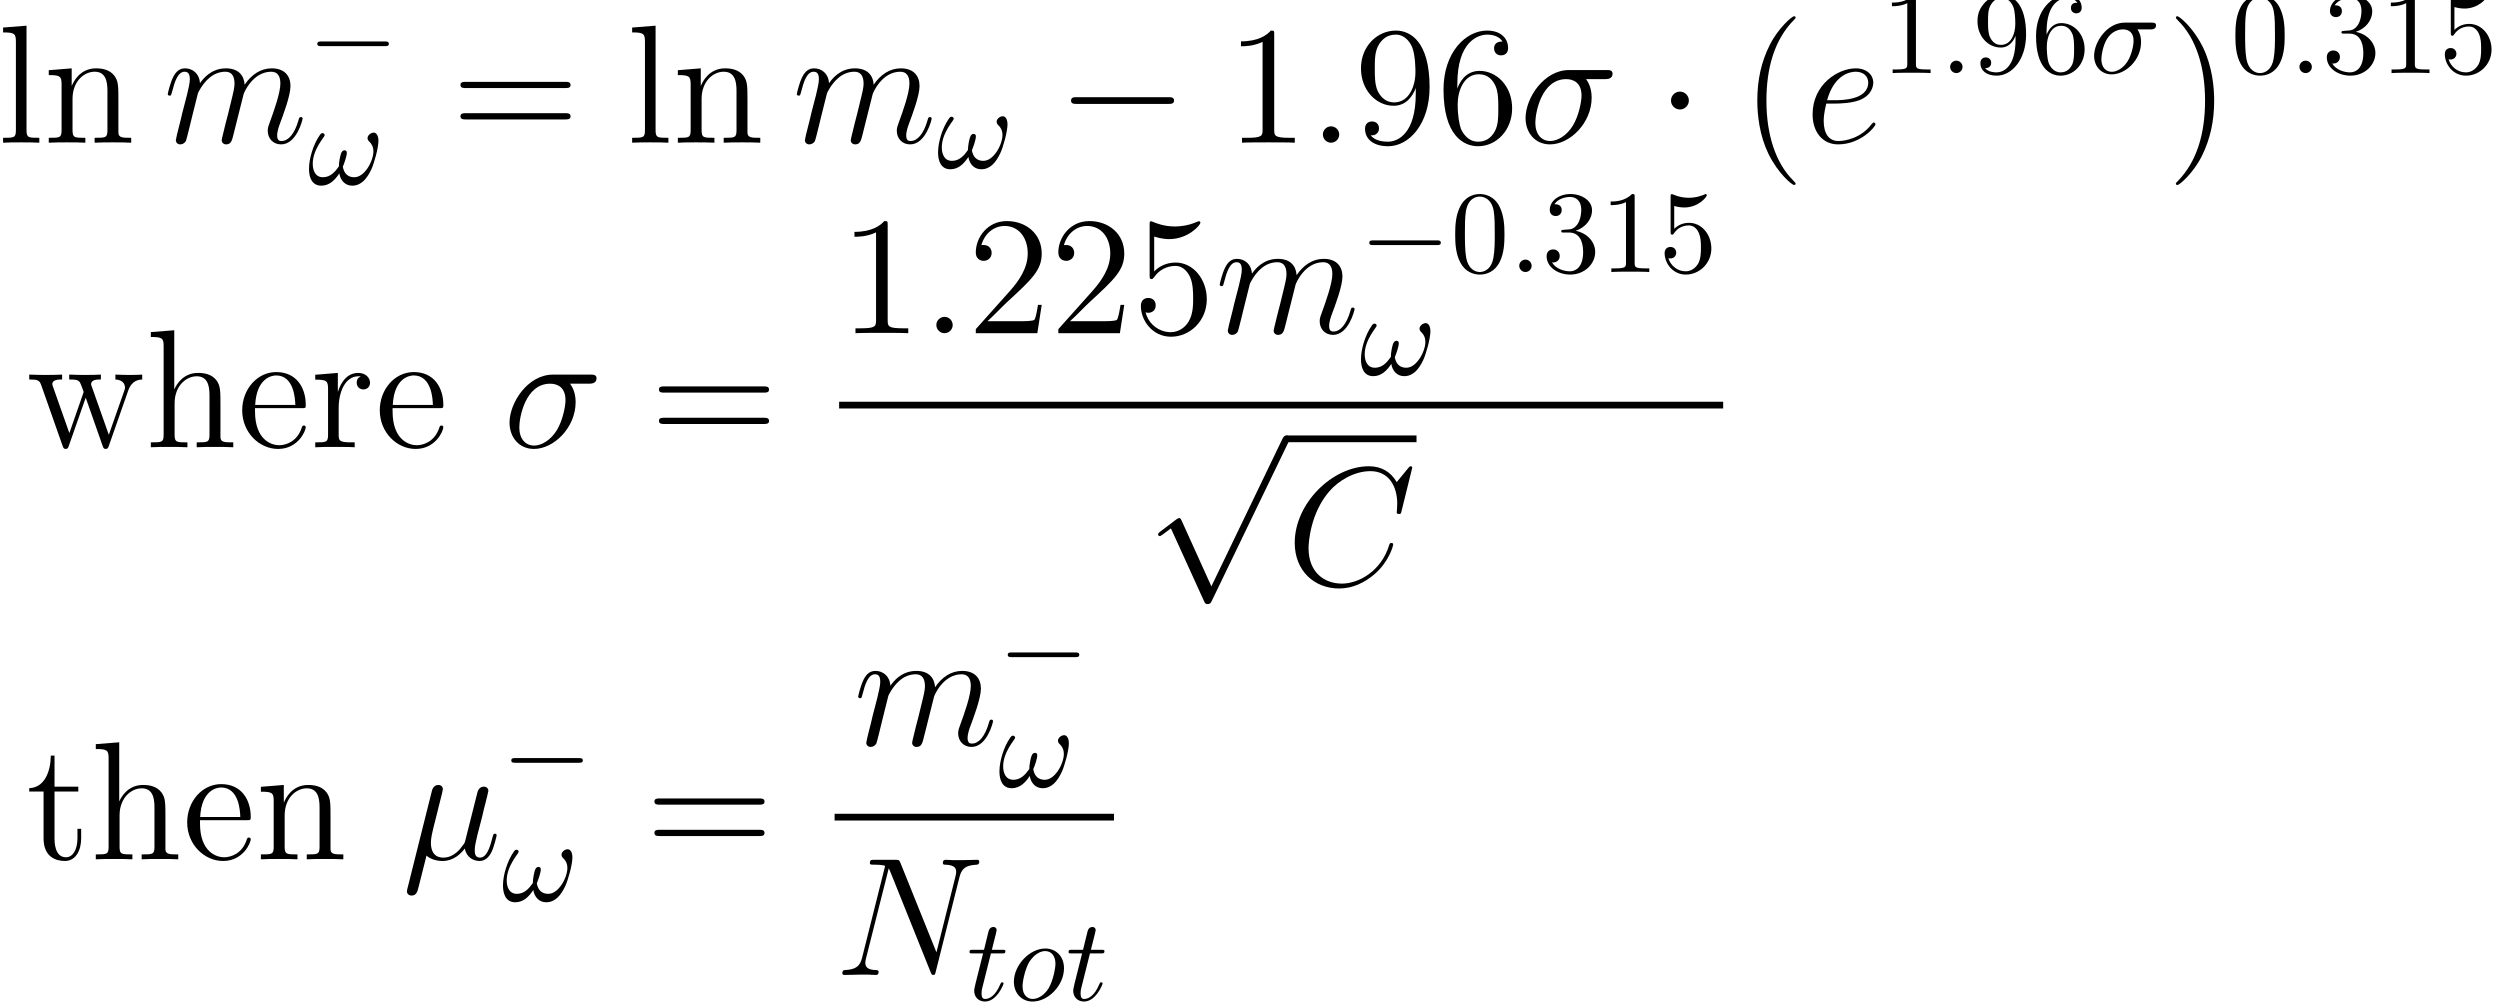
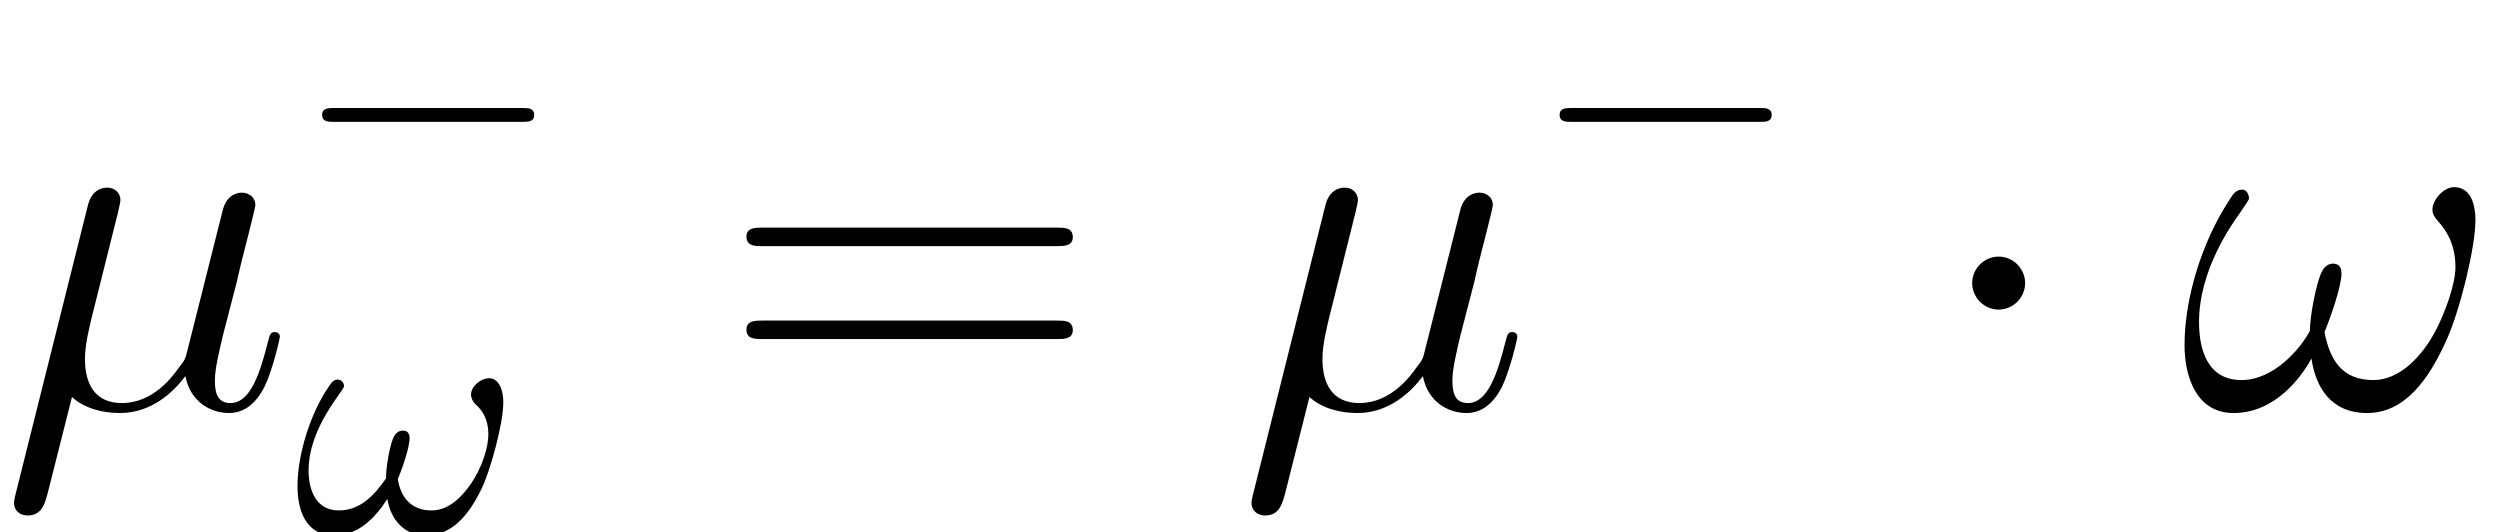
- <svg xmlns="http://www.w3.org/2000/svg" xmlns:xlink="http://www.w3.org/1999/xlink" height="96.403pt" version="1.1" viewBox="0 0 240.377 96.403" width="240.377pt">
+ <svg xmlns="http://www.w3.org/2000/svg" xmlns:xlink="http://www.w3.org/1999/xlink" height="17.244pt" version="1.1" viewBox="-0.239 -0.229 81.091 17.244" width="81.091pt">
  <defs>
-     <path d="M4.68 3.499C4.68 3.456 4.68 3.427 4.435 3.182C2.995 1.728 2.189 -0.648 2.189 -3.586C2.189 -6.379 2.866 -8.784 4.536 -10.483C4.68 -10.613 4.68 -10.642 4.68 -10.685C4.68 -10.771 4.608 -10.8 4.55 -10.8C4.363 -10.8 3.182 -9.763 2.477 -8.352C1.742 -6.898 1.411 -5.357 1.411 -3.586C1.411 -2.304 1.613 -0.59 2.362 0.95C3.211 2.678 4.392 3.614 4.55 3.614C4.608 3.614 4.68 3.586 4.68 3.499Z" id="g0-40" />
-     <path d="M4.061 -3.586C4.061 -4.68 3.917 -6.466 3.11 -8.136C2.261 -9.864 1.08 -10.8 0.922 -10.8C0.864 -10.8 0.792 -10.771 0.792 -10.685C0.792 -10.642 0.792 -10.613 1.037 -10.368C2.477 -8.914 3.283 -6.538 3.283 -3.6C3.283 -0.806 2.606 1.598 0.936 3.298C0.792 3.427 0.792 3.456 0.792 3.499C0.792 3.586 0.864 3.614 0.922 3.614C1.109 3.614 2.29 2.578 2.995 1.166C3.73 -0.302 4.061 -1.858 4.061 -3.586Z" id="g0-41" />
-     <path d="M4.147 -9.23C4.147 -9.562 4.147 -9.576 3.859 -9.576C3.514 -9.187 2.794 -8.654 1.31 -8.654V-8.237C1.642 -8.237 2.362 -8.237 3.154 -8.611V-1.109C3.154 -0.59 3.11 -0.418 1.843 -0.418H1.397V0C1.786 -0.029 3.182 -0.029 3.658 -0.029S5.515 -0.029 5.904 0V-0.418H5.458C4.19 -0.418 4.147 -0.59 4.147 -1.109V-9.23Z" id="g0-49" />
-     <path d="M6.336 -2.419H6.019C5.976 -2.174 5.861 -1.382 5.717 -1.152C5.616 -1.022 4.795 -1.022 4.363 -1.022H1.699C2.088 -1.354 2.966 -2.275 3.341 -2.621C5.53 -4.637 6.336 -5.386 6.336 -6.811C6.336 -8.467 5.026 -9.576 3.355 -9.576S0.706 -8.15 0.706 -6.912C0.706 -6.178 1.339 -6.178 1.382 -6.178C1.685 -6.178 2.059 -6.394 2.059 -6.854C2.059 -7.258 1.786 -7.531 1.382 -7.531C1.253 -7.531 1.224 -7.531 1.181 -7.517C1.454 -8.496 2.232 -9.158 3.168 -9.158C4.392 -9.158 5.141 -8.136 5.141 -6.811C5.141 -5.587 4.435 -4.522 3.614 -3.6L0.706 -0.346V0H5.962L6.336 -2.419Z" id="g0-50" />
-     <path d="M1.843 -8.251C2.462 -8.05 2.966 -8.035 3.125 -8.035C4.752 -8.035 5.789 -9.23 5.789 -9.432C5.789 -9.49 5.76 -9.562 5.674 -9.562C5.645 -9.562 5.616 -9.562 5.486 -9.504C4.68 -9.158 3.989 -9.115 3.614 -9.115C2.664 -9.115 1.987 -9.403 1.714 -9.518C1.613 -9.562 1.584 -9.562 1.57 -9.562C1.454 -9.562 1.454 -9.475 1.454 -9.245V-4.968C1.454 -4.709 1.454 -4.622 1.627 -4.622C1.699 -4.622 1.714 -4.637 1.858 -4.81C2.261 -5.4 2.938 -5.746 3.658 -5.746C4.421 -5.746 4.795 -5.04 4.91 -4.795C5.155 -4.234 5.17 -3.528 5.17 -2.981S5.17 -1.613 4.766 -0.965C4.45 -0.446 3.888 -0.086 3.254 -0.086C2.304 -0.086 1.368 -0.734 1.109 -1.786C1.181 -1.757 1.267 -1.742 1.339 -1.742C1.584 -1.742 1.973 -1.886 1.973 -2.376C1.973 -2.779 1.699 -3.01 1.339 -3.01C1.08 -3.01 0.706 -2.88 0.706 -2.318C0.706 -1.094 1.685 0.302 3.283 0.302C4.91 0.302 6.336 -1.066 6.336 -2.894C6.336 -4.608 5.184 -6.034 3.672 -6.034C2.851 -6.034 2.218 -5.674 1.843 -5.27V-8.251Z" id="g0-53" />
-     <path d="M1.771 -5.011C1.771 -8.654 3.542 -9.23 4.32 -9.23C4.838 -9.23 5.357 -9.072 5.63 -8.64C5.458 -8.64 4.91 -8.64 4.91 -8.05C4.91 -7.733 5.126 -7.459 5.501 -7.459C5.861 -7.459 6.106 -7.675 6.106 -8.093C6.106 -8.842 5.558 -9.576 4.306 -9.576C2.491 -9.576 0.59 -7.718 0.59 -4.55C0.59 -0.59 2.318 0.302 3.542 0.302C5.112 0.302 6.451 -1.066 6.451 -2.938C6.451 -4.853 5.112 -6.134 3.672 -6.134C2.39 -6.134 1.915 -5.026 1.771 -4.622V-5.011ZM3.542 -0.086C2.635 -0.086 2.203 -0.893 2.074 -1.195C1.944 -1.57 1.8 -2.275 1.8 -3.283C1.8 -4.421 2.318 -5.846 3.614 -5.846C4.406 -5.846 4.824 -5.314 5.04 -4.824C5.27 -4.291 5.27 -3.571 5.27 -2.952C5.27 -2.218 5.27 -1.57 4.997 -1.022C4.637 -0.331 4.118 -0.086 3.542 -0.086Z" id="g0-54" />
-     <path d="M5.27 -4.19C5.27 -0.792 3.758 -0.086 2.894 -0.086C2.549 -0.086 1.786 -0.13 1.426 -0.634H1.512C1.613 -0.605 2.131 -0.691 2.131 -1.224C2.131 -1.541 1.915 -1.814 1.541 -1.814S0.936 -1.57 0.936 -1.195C0.936 -0.302 1.656 0.302 2.909 0.302C4.709 0.302 6.451 -1.613 6.451 -4.738C6.451 -8.611 4.838 -9.576 3.571 -9.576C1.987 -9.576 0.59 -8.251 0.59 -6.35S1.93 -3.154 3.37 -3.154C4.435 -3.154 4.982 -3.931 5.27 -4.666V-4.19ZM3.427 -3.442C2.52 -3.442 2.131 -4.176 2.002 -4.45C1.771 -4.997 1.771 -5.688 1.771 -6.336C1.771 -7.142 1.771 -7.834 2.146 -8.424C2.405 -8.813 2.794 -9.23 3.571 -9.23C4.392 -9.23 4.81 -8.51 4.954 -8.179C5.242 -7.474 5.242 -6.25 5.242 -6.034C5.242 -4.824 4.694 -3.442 3.427 -3.442Z" id="g0-57" />
-     <path d="M9.72 -4.666C9.922 -4.666 10.181 -4.666 10.181 -4.925C10.181 -5.198 9.936 -5.198 9.72 -5.198H1.238C1.037 -5.198 0.778 -5.198 0.778 -4.939C0.778 -4.666 1.022 -4.666 1.238 -4.666H9.72ZM9.72 -1.987C9.922 -1.987 10.181 -1.987 10.181 -2.246C10.181 -2.52 9.936 -2.52 9.72 -2.52H1.238C1.037 -2.52 0.778 -2.52 0.778 -2.261C0.778 -1.987 1.022 -1.987 1.238 -1.987H9.72Z" id="g0-61" />
-     <path d="M5.515 -3.341C5.832 -3.341 5.861 -3.341 5.861 -3.614C5.861 -5.069 5.083 -6.422 3.341 -6.422C1.699 -6.422 0.432 -4.939 0.432 -3.154C0.432 -1.253 1.901 0.144 3.499 0.144C5.213 0.144 5.861 -1.411 5.861 -1.714C5.861 -1.8 5.789 -1.858 5.702 -1.858C5.587 -1.858 5.558 -1.786 5.53 -1.714C5.155 -0.504 4.19 -0.173 3.586 -0.173S1.526 -0.576 1.526 -3.067V-3.341H5.515ZM1.541 -3.614C1.656 -5.875 2.923 -6.134 3.326 -6.134C4.867 -6.134 4.954 -4.104 4.968 -3.614H1.541Z" id="g0-101" />
-     <path d="M6.408 -3.499C6.408 -4.838 6.408 -5.242 6.077 -5.702C5.659 -6.264 4.982 -6.35 4.493 -6.35C3.254 -6.35 2.678 -5.414 2.477 -4.968H2.462V-9.994L0.461 -9.835V-9.418C1.44 -9.418 1.555 -9.317 1.555 -8.611V-1.066C1.555 -0.418 1.397 -0.418 0.461 -0.418V0C0.835 -0.029 1.613 -0.029 2.016 -0.029C2.434 -0.029 3.211 -0.029 3.586 0V-0.418C2.664 -0.418 2.491 -0.418 2.491 -1.066V-3.744C2.491 -5.256 3.485 -6.062 4.378 -6.062S5.472 -5.328 5.472 -4.45V-1.066C5.472 -0.418 5.314 -0.418 4.378 -0.418V0C4.752 -0.029 5.53 -0.029 5.933 -0.029C6.35 -0.029 7.128 -0.029 7.502 0V-0.418C6.782 -0.418 6.422 -0.418 6.408 -0.85V-3.499Z" id="g0-104" />
-     <path d="M2.477 -9.994L0.475 -9.835V-9.418C1.454 -9.418 1.57 -9.317 1.57 -8.611V-1.066C1.57 -0.418 1.411 -0.418 0.475 -0.418V0C0.878 -0.029 1.584 -0.029 2.016 -0.029S3.168 -0.029 3.571 0V-0.418C2.65 -0.418 2.477 -0.418 2.477 -1.066V-9.994Z" id="g0-108" />
-     <path d="M6.408 -3.499C6.408 -4.838 6.408 -5.242 6.077 -5.702C5.659 -6.264 4.982 -6.35 4.493 -6.35C3.096 -6.35 2.549 -5.155 2.434 -4.867H2.419V-6.35L0.461 -6.192V-5.774C1.44 -5.774 1.555 -5.674 1.555 -4.968V-1.066C1.555 -0.418 1.397 -0.418 0.461 -0.418V0C0.835 -0.029 1.613 -0.029 2.016 -0.029C2.434 -0.029 3.211 -0.029 3.586 0V-0.418C2.664 -0.418 2.491 -0.418 2.491 -1.066V-3.744C2.491 -5.256 3.485 -6.062 4.378 -6.062S5.472 -5.328 5.472 -4.45V-1.066C5.472 -0.418 5.314 -0.418 4.378 -0.418V0C4.752 -0.029 5.53 -0.029 5.933 -0.029C6.35 -0.029 7.128 -0.029 7.502 0V-0.418C6.782 -0.418 6.422 -0.418 6.408 -0.85V-3.499Z" id="g0-110" />
-     <path d="M2.405 -3.355C2.405 -4.752 2.981 -6.062 4.09 -6.062C4.205 -6.062 4.234 -6.062 4.291 -6.048C4.176 -5.99 3.946 -5.904 3.946 -5.515C3.946 -5.098 4.277 -4.939 4.507 -4.939C4.795 -4.939 5.083 -5.126 5.083 -5.515C5.083 -5.947 4.694 -6.35 4.075 -6.35C2.851 -6.35 2.434 -5.026 2.347 -4.752H2.333V-6.35L0.403 -6.192V-5.774C1.382 -5.774 1.498 -5.674 1.498 -4.968V-1.066C1.498 -0.418 1.339 -0.418 0.403 -0.418V0C0.806 -0.029 1.598 -0.029 2.03 -0.029C2.419 -0.029 3.442 -0.029 3.773 0V-0.418H3.485C2.434 -0.418 2.405 -0.576 2.405 -1.094V-3.355Z" id="g0-114" />
-     <path d="M2.419 -5.789H4.45V-6.206H2.419V-8.856H2.102C2.088 -7.502 1.57 -6.12 0.259 -6.077V-5.789H1.483V-1.786C1.483 -0.187 2.549 0.144 3.312 0.144C4.219 0.144 4.694 -0.749 4.694 -1.786V-2.606H4.378V-1.814C4.378 -0.778 3.96 -0.173 3.398 -0.173C2.419 -0.173 2.419 -1.512 2.419 -1.757V-5.789Z" id="g0-116" />
-     <path d="M8.712 -4.838C9.029 -5.746 9.662 -5.774 9.907 -5.789V-6.206C9.547 -6.178 9.288 -6.178 8.842 -6.178C8.424 -6.178 8.395 -6.178 7.618 -6.206V-5.789C8.266 -5.76 8.438 -5.371 8.438 -5.098C8.438 -5.083 8.438 -4.982 8.381 -4.838L7.056 -1.066L5.616 -5.141C5.544 -5.314 5.544 -5.342 5.544 -5.386C5.544 -5.789 6.077 -5.789 6.379 -5.789V-6.206C5.976 -6.178 5.386 -6.178 4.968 -6.178C4.507 -6.178 4.478 -6.178 3.672 -6.206V-5.789C4.219 -5.789 4.406 -5.76 4.565 -5.573C4.637 -5.486 4.81 -5.011 4.91 -4.723L3.686 -1.21L2.304 -5.126C2.232 -5.314 2.232 -5.342 2.232 -5.4C2.232 -5.789 2.794 -5.789 3.067 -5.789V-6.206C2.707 -6.178 1.987 -6.178 1.598 -6.178C1.195 -6.178 1.166 -6.178 0.259 -6.206V-5.789C0.994 -5.789 1.138 -5.731 1.296 -5.27L3.11 -0.115C3.168 0.043 3.211 0.144 3.37 0.144C3.499 0.144 3.571 0.101 3.643 -0.13L5.083 -4.234L6.523 -0.13C6.595 0.101 6.667 0.144 6.797 0.144C6.955 0.144 6.998 0.043 7.056 -0.115L8.712 -4.838Z" id="g0-119" />
-     <path d="M2.074 -0.317C2.434 0.014 2.966 0.144 3.456 0.144C4.378 0.144 5.011 -0.475 5.342 -0.922C5.486 -0.158 6.091 0.144 6.595 0.144C7.027 0.144 7.373 -0.115 7.632 -0.634C7.862 -1.123 8.064 -2.002 8.064 -2.059C8.064 -2.131 8.006 -2.189 7.92 -2.189C7.79 -2.189 7.776 -2.117 7.718 -1.901C7.502 -1.051 7.229 -0.144 6.638 -0.144C6.221 -0.144 6.192 -0.518 6.192 -0.806C6.192 -1.138 6.322 -1.656 6.422 -2.088L6.826 -3.643C6.883 -3.917 7.042 -4.565 7.114 -4.824C7.2 -5.17 7.358 -5.789 7.358 -5.846C7.358 -6.062 7.186 -6.206 6.97 -6.206C6.84 -6.206 6.538 -6.149 6.422 -5.717L5.414 -1.714C5.342 -1.426 5.342 -1.397 5.155 -1.166C4.982 -0.922 4.421 -0.144 3.514 -0.144C2.707 -0.144 2.448 -0.734 2.448 -1.411C2.448 -1.829 2.578 -2.333 2.635 -2.578L3.283 -5.17C3.355 -5.443 3.47 -5.904 3.47 -5.99C3.47 -6.221 3.283 -6.35 3.096 -6.35C2.966 -6.35 2.65 -6.307 2.534 -5.846L0.446 2.491C0.432 2.563 0.403 2.65 0.403 2.736C0.403 2.952 0.576 3.096 0.792 3.096C1.21 3.096 1.296 2.765 1.397 2.362L2.074 -0.317Z" id="g1-22" />
-     <path d="M7.315 -5.429C7.502 -5.429 7.978 -5.429 7.978 -5.89C7.978 -6.206 7.704 -6.206 7.445 -6.206H4.262C2.102 -6.206 0.547 -3.802 0.547 -2.102C0.547 -0.878 1.339 0.144 2.635 0.144C4.334 0.144 6.192 -1.685 6.192 -3.845C6.192 -4.406 6.062 -4.954 5.717 -5.429H7.315ZM2.65 -0.144C1.915 -0.144 1.382 -0.706 1.382 -1.699C1.382 -2.563 1.901 -5.429 4.018 -5.429C4.637 -5.429 5.328 -5.126 5.328 -4.018C5.328 -3.514 5.098 -2.304 4.594 -1.469C4.075 -0.619 3.298 -0.144 2.65 -0.144Z" id="g1-27" />
-     <path d="M2.65 -0.691C2.65 -1.109 2.304 -1.397 1.958 -1.397C1.541 -1.397 1.253 -1.051 1.253 -0.706C1.253 -0.288 1.598 0 1.944 0C2.362 0 2.65 -0.346 2.65 -0.691Z" id="g1-58" />
-     <path d="M10.757 -10.008C10.757 -10.138 10.656 -10.138 10.627 -10.138S10.541 -10.138 10.426 -9.994L9.432 -8.784C8.928 -9.648 8.136 -10.138 7.056 -10.138C3.946 -10.138 0.72 -6.984 0.72 -3.6C0.72 -1.195 2.405 0.302 4.507 0.302C5.659 0.302 6.667 -0.187 7.502 -0.893C8.755 -1.944 9.13 -3.341 9.13 -3.456C9.13 -3.586 9.014 -3.586 8.971 -3.586C8.842 -3.586 8.827 -3.499 8.798 -3.442C8.136 -1.195 6.192 -0.115 4.752 -0.115C3.226 -0.115 1.901 -1.094 1.901 -3.139C1.901 -3.6 2.045 -6.106 3.672 -7.992C4.464 -8.914 5.818 -9.72 7.186 -9.72C8.77 -9.72 9.475 -8.41 9.475 -6.941C9.475 -6.566 9.432 -6.25 9.432 -6.192C9.432 -6.062 9.576 -6.062 9.619 -6.062C9.778 -6.062 9.792 -6.077 9.85 -6.336L10.757 -10.008Z" id="g1-67" />
-     <path d="M10.656 -8.323C10.814 -8.942 11.045 -9.374 12.139 -9.418C12.182 -9.418 12.355 -9.432 12.355 -9.677C12.355 -9.835 12.226 -9.835 12.168 -9.835C11.88 -9.835 11.146 -9.806 10.858 -9.806H10.166C9.965 -9.806 9.706 -9.835 9.504 -9.835C9.418 -9.835 9.245 -9.835 9.245 -9.562C9.245 -9.418 9.36 -9.418 9.461 -9.418C10.325 -9.389 10.382 -9.058 10.382 -8.798C10.382 -8.669 10.368 -8.626 10.325 -8.424L8.698 -1.93L5.616 -9.59C5.515 -9.821 5.501 -9.835 5.184 -9.835H3.427C3.139 -9.835 3.01 -9.835 3.01 -9.562C3.01 -9.418 3.11 -9.418 3.384 -9.418C3.456 -9.418 4.306 -9.418 4.306 -9.288C4.306 -9.259 4.277 -9.144 4.262 -9.101L2.347 -1.469C2.174 -0.763 1.829 -0.461 0.878 -0.418C0.806 -0.418 0.662 -0.403 0.662 -0.144C0.662 0 0.806 0 0.85 0C1.138 0 1.872 -0.029 2.16 -0.029H2.851C3.053 -0.029 3.298 0 3.499 0C3.6 0 3.758 0 3.758 -0.274C3.758 -0.403 3.614 -0.418 3.557 -0.418C3.082 -0.432 2.621 -0.518 2.621 -1.037C2.621 -1.152 2.65 -1.282 2.678 -1.397L4.622 -9.101C4.709 -8.957 4.709 -8.928 4.766 -8.798L8.194 -0.259C8.266 -0.086 8.294 0 8.424 0C8.568 0 8.582 -0.043 8.64 -0.288L10.656 -8.323Z" id="g1-78" />
-     <path d="M2.578 -3.341C2.966 -3.341 3.946 -3.37 4.637 -3.629C5.731 -4.046 5.832 -4.882 5.832 -5.141C5.832 -5.774 5.285 -6.35 4.334 -6.35C2.822 -6.35 0.648 -4.982 0.648 -2.419C0.648 -0.907 1.512 0.144 2.822 0.144C4.781 0.144 6.019 -1.382 6.019 -1.57C6.019 -1.656 5.933 -1.728 5.875 -1.728C5.832 -1.728 5.818 -1.714 5.688 -1.584C4.766 -0.36 3.398 -0.144 2.851 -0.144C2.03 -0.144 1.598 -0.792 1.598 -1.858C1.598 -2.059 1.598 -2.419 1.814 -3.341H2.578ZM1.886 -3.629C2.506 -5.846 3.874 -6.062 4.334 -6.062C4.968 -6.062 5.4 -5.688 5.4 -5.141C5.4 -3.629 3.096 -3.629 2.491 -3.629H1.886Z" id="g1-101" />
-     <path d="M2.966 -4.219C2.995 -4.306 3.355 -5.026 3.888 -5.486C4.262 -5.832 4.752 -6.062 5.314 -6.062C5.89 -6.062 6.091 -5.63 6.091 -5.054C6.091 -4.968 6.091 -4.68 5.918 -4.003L5.558 -2.52C5.443 -2.088 5.17 -1.022 5.141 -0.864C5.083 -0.648 4.997 -0.274 4.997 -0.216C4.997 -0.014 5.155 0.144 5.371 0.144C5.803 0.144 5.875 -0.187 6.005 -0.706L6.869 -4.147C6.898 -4.262 7.646 -6.062 9.23 -6.062C9.806 -6.062 10.008 -5.63 10.008 -5.054C10.008 -4.248 9.446 -2.678 9.13 -1.814C9 -1.469 8.928 -1.282 8.928 -1.022C8.928 -0.374 9.374 0.144 10.066 0.144C11.405 0.144 11.909 -1.973 11.909 -2.059C11.909 -2.131 11.851 -2.189 11.765 -2.189C11.635 -2.189 11.621 -2.146 11.549 -1.901C11.218 -0.749 10.685 -0.144 10.109 -0.144C9.965 -0.144 9.734 -0.158 9.734 -0.619C9.734 -0.994 9.907 -1.454 9.965 -1.613C10.224 -2.304 10.872 -4.003 10.872 -4.838C10.872 -5.702 10.368 -6.35 9.274 -6.35C8.309 -6.35 7.531 -5.803 6.955 -4.954C6.912 -5.731 6.437 -6.35 5.357 -6.35C4.075 -6.35 3.398 -5.443 3.139 -5.083C3.096 -5.904 2.506 -6.35 1.872 -6.35C1.454 -6.35 1.123 -6.149 0.85 -5.602C0.59 -5.083 0.389 -4.205 0.389 -4.147S0.446 -4.018 0.547 -4.018C0.662 -4.018 0.677 -4.032 0.763 -4.363C0.979 -5.213 1.253 -6.062 1.829 -6.062C2.16 -6.062 2.275 -5.832 2.275 -5.4C2.275 -5.083 2.131 -4.522 2.03 -4.075L1.627 -2.52C1.57 -2.246 1.411 -1.598 1.339 -1.339C1.238 -0.965 1.08 -0.288 1.08 -0.216C1.08 -0.014 1.238 0.144 1.454 0.144C1.627 0.144 1.829 0.058 1.944 -0.158C1.973 -0.23 2.102 -0.734 2.174 -1.022L2.491 -2.318L2.966 -4.219Z" id="g1-109" />
-     <path d="M6.59 -2.3C6.76 -2.3 6.94 -2.3 6.94 -2.5S6.76 -2.7 6.59 -2.7H1.18C1.01 -2.7 0.83 -2.7 0.83 -2.5S1.01 -2.3 1.18 -2.3H6.59Z" id="g2-0" />
-     <path d="M1.92 -2.5C1.92 -2.79 1.68 -3.03 1.39 -3.03S0.86 -2.79 0.86 -2.5S1.1 -1.97 1.39 -1.97S1.92 -2.21 1.92 -2.5Z" id="g2-1" />
-     <path d="M3.89 8.55L2.13 4.66C2.06 4.5 2.01 4.5 1.98 4.5C1.97 4.5 1.92 4.5 1.81 4.58L0.86 5.3C0.73 5.4 0.73 5.43 0.73 5.46C0.73 5.51 0.76 5.57 0.83 5.57C0.89 5.57 1.06 5.43 1.17 5.35C1.23 5.3 1.38 5.19 1.49 5.11L3.46 9.44C3.53 9.6 3.58 9.6 3.67 9.6C3.82 9.6 3.85 9.54 3.92 9.4L8.46 0C8.53 -0.14 8.53 -0.18 8.53 -0.2C8.53 -0.3 8.45 -0.4 8.33 -0.4C8.25 -0.4 8.18 -0.35 8.1 -0.19L3.89 8.55Z" id="g2-112" />
-     <path d="M5.18 -3.73C5.31 -3.73 5.67 -3.73 5.67 -4.07C5.67 -4.31 5.46 -4.31 5.28 -4.31H3C1.49 -4.31 0.38 -2.66 0.38 -1.47C0.38 -0.59 0.97 0.11 1.88 0.11C3.06 0.11 4.39 -1.1 4.39 -2.64C4.39 -2.81 4.39 -3.29 4.08 -3.73H5.18ZM1.89 -0.11C1.4 -0.11 1 -0.47 1 -1.19C1 -1.49 1.12 -2.31 1.47 -2.9C1.89 -3.59 2.49 -3.73 2.83 -3.73C3.67 -3.73 3.75 -3.07 3.75 -2.76C3.75 -2.29 3.55 -1.47 3.21 -0.96C2.82 -0.37 2.28 -0.11 1.89 -0.11Z" id="g3-27" />
-     <path d="M6.05 -3.72C6.05 -4.17 5.87 -4.42 5.65 -4.42C5.39 -4.42 5.12 -4.18 5.12 -3.95C5.12 -3.85 5.17 -3.74 5.27 -3.65C5.44 -3.5 5.62 -3.23 5.62 -2.81C5.62 -2.41 5.43 -1.84 5.12 -1.38C4.82 -0.95 4.45 -0.61 3.98 -0.61C3.41 -0.61 3.1 -0.97 3.01 -1.51C3.12 -1.77 3.35 -2.41 3.35 -2.69C3.35 -2.81 3.3 -2.91 3.17 -2.91C3.09 -2.91 2.98 -2.89 2.9 -2.74C2.79 -2.54 2.67 -1.89 2.67 -1.53C2.34 -1.06 1.94 -0.61 1.31 -0.61C0.65 -0.61 0.44 -1.2 0.44 -1.76C0.44 -3.01 1.46 -4.06 1.46 -4.19C1.46 -4.3 1.38 -4.38 1.27 -4.38C1.14 -4.38 1.07 -4.25 1.01 -4.16C0.5 -3.42 0.12 -2.23 0.12 -1.32C0.12 -0.63 0.35 0.11 1.17 0.11C1.88 0.11 2.35 -0.39 2.71 -0.94C2.8 -0.36 3.19 0.11 3.81 0.11C4.59 0.11 5.07 -0.5 5.43 -1.25C5.67 -1.74 6.05 -3.1 6.05 -3.72Z" id="g3-33" />
-     <path d="M1.92 -0.53C1.92 -0.82 1.68 -1.06 1.39 -1.06S0.86 -0.82 0.86 -0.53S1.1 0 1.39 0S1.92 -0.24 1.92 -0.53Z" id="g3-58" />
-     <path d="M4.69 -2.73C4.69 -3.77 3.99 -4.42 3.09 -4.42C1.75 -4.42 0.41 -3 0.41 -1.58C0.41 -0.59 1.08 0.11 2.01 0.11C3.34 0.11 4.69 -1.27 4.69 -2.73ZM2.02 -0.11C1.59 -0.11 1.15 -0.42 1.15 -1.2C1.15 -1.69 1.41 -2.77 1.73 -3.28C2.23 -4.05 2.8 -4.2 3.08 -4.2C3.66 -4.2 3.96 -3.72 3.96 -3.12C3.96 -2.73 3.76 -1.68 3.38 -1.03C3.03 -0.45 2.48 -0.11 2.02 -0.11Z" id="g3-111" />
-     <path d="M2.06 -4H3C3.2 -4 3.3 -4 3.3 -4.2C3.3 -4.31 3.2 -4.31 3.02 -4.31H2.14C2.5 -5.73 2.55 -5.93 2.55 -5.99C2.55 -6.16 2.43 -6.26 2.26 -6.26C2.23 -6.26 1.95 -6.25 1.86 -5.9L1.47 -4.31H0.53C0.33 -4.31 0.23 -4.31 0.23 -4.12C0.23 -4 0.31 -4 0.51 -4H1.39C0.67 -1.16 0.63 -0.99 0.63 -0.81C0.63 -0.27 1.01 0.11 1.55 0.11C2.57 0.11 3.14 -1.35 3.14 -1.43C3.14 -1.53 3.06 -1.53 3.02 -1.53C2.93 -1.53 2.92 -1.5 2.87 -1.39C2.44 -0.35 1.91 -0.11 1.57 -0.11C1.36 -0.11 1.26 -0.24 1.26 -0.57C1.26 -0.81 1.28 -0.88 1.32 -1.05L2.06 -4Z" id="g3-116" />
-     <use id="g4-0" transform="scale(1.44)" xlink:href="#g2-0" />
-     <use id="g4-1" transform="scale(1.44)" xlink:href="#g2-1" />
-     <use id="g4-112" transform="scale(1.44)" xlink:href="#g2-112" />
-     <path d="M4.6 -3.2C4.6 -4 4.55 -4.8 4.2 -5.54C3.74 -6.5 2.92 -6.66 2.5 -6.66C1.9 -6.66 1.17 -6.4 0.76 -5.47C0.44 -4.78 0.39 -4 0.39 -3.2C0.39 -2.45 0.43 -1.55 0.84 -0.79C1.27 0.02 2 0.22 2.49 0.22C3.03 0.22 3.79 0.01 4.23 -0.94C4.55 -1.63 4.6 -2.41 4.6 -3.2ZM2.49 0C2.1 0 1.51 -0.25 1.33 -1.21C1.22 -1.81 1.22 -2.73 1.22 -3.32C1.22 -3.96 1.22 -4.62 1.3 -5.16C1.49 -6.35 2.24 -6.44 2.49 -6.44C2.82 -6.44 3.48 -6.26 3.67 -5.27C3.77 -4.71 3.77 -3.95 3.77 -3.32C3.77 -2.57 3.77 -1.89 3.66 -1.25C3.51 -0.3 2.94 0 2.49 0Z" id="g5-48" />
-     <path d="M2.94 -6.4C2.94 -6.64 2.94 -6.66 2.71 -6.66C2.09 -6.02 1.21 -6.02 0.89 -6.02V-5.71C1.09 -5.71 1.68 -5.71 2.2 -5.97V-0.79C2.2 -0.43 2.17 -0.31 1.27 -0.31H0.95V0C1.3 -0.03 2.17 -0.03 2.57 -0.03S3.84 -0.03 4.19 0V-0.31H3.87C2.97 -0.31 2.94 -0.42 2.94 -0.79V-6.4Z" id="g5-49" />
-     <path d="M2.9 -3.52C3.72 -3.79 4.3 -4.49 4.3 -5.28C4.3 -6.1 3.42 -6.66 2.46 -6.66C1.45 -6.66 0.69 -6.06 0.69 -5.3C0.69 -4.97 0.91 -4.78 1.2 -4.78C1.51 -4.78 1.71 -5 1.71 -5.29C1.71 -5.79 1.24 -5.79 1.09 -5.79C1.4 -6.28 2.06 -6.41 2.42 -6.41C2.83 -6.41 3.38 -6.19 3.38 -5.29C3.38 -5.17 3.36 -4.59 3.1 -4.15C2.8 -3.67 2.46 -3.64 2.21 -3.63C2.13 -3.62 1.89 -3.6 1.82 -3.6C1.74 -3.59 1.67 -3.58 1.67 -3.48C1.67 -3.37 1.74 -3.37 1.91 -3.37H2.35C3.17 -3.37 3.54 -2.69 3.54 -1.71C3.54 -0.35 2.85 -0.06 2.41 -0.06C1.98 -0.06 1.23 -0.23 0.88 -0.82C1.23 -0.77 1.54 -0.99 1.54 -1.37C1.54 -1.73 1.27 -1.93 0.98 -1.93C0.74 -1.93 0.42 -1.79 0.42 -1.35C0.42 -0.44 1.35 0.22 2.44 0.22C3.66 0.22 4.57 -0.69 4.57 -1.71C4.57 -2.53 3.94 -3.31 2.9 -3.52Z" id="g5-51" />
-     <path d="M4.49 -2.01C4.49 -3.2 3.67 -4.2 2.59 -4.2C2.11 -4.2 1.68 -4.04 1.32 -3.69V-5.64C1.52 -5.58 1.85 -5.51 2.17 -5.51C3.4 -5.51 4.1 -6.42 4.1 -6.55C4.1 -6.61 4.07 -6.66 4 -6.66C3.99 -6.66 3.97 -6.66 3.92 -6.63C3.72 -6.54 3.23 -6.34 2.56 -6.34C2.16 -6.34 1.7 -6.41 1.23 -6.62C1.15 -6.65 1.13 -6.65 1.11 -6.65C1.01 -6.65 1.01 -6.57 1.01 -6.41V-3.45C1.01 -3.27 1.01 -3.19 1.15 -3.19C1.22 -3.19 1.24 -3.22 1.28 -3.28C1.39 -3.44 1.76 -3.98 2.57 -3.98C3.09 -3.98 3.34 -3.52 3.42 -3.34C3.58 -2.97 3.6 -2.58 3.6 -2.08C3.6 -1.73 3.6 -1.13 3.36 -0.71C3.12 -0.32 2.75 -0.06 2.29 -0.06C1.56 -0.06 0.99 -0.59 0.82 -1.18C0.85 -1.17 0.88 -1.16 0.99 -1.16C1.32 -1.16 1.49 -1.41 1.49 -1.65S1.32 -2.14 0.99 -2.14C0.85 -2.14 0.5 -2.07 0.5 -1.61C0.5 -0.75 1.19 0.22 2.31 0.22C3.47 0.22 4.49 -0.74 4.49 -2.01Z" id="g5-53" />
-     <path d="M1.32 -3.28V-3.52C1.32 -6.05 2.56 -6.41 3.07 -6.41C3.31 -6.41 3.73 -6.35 3.95 -6.01C3.8 -6.01 3.4 -6.01 3.4 -5.56C3.4 -5.25 3.64 -5.1 3.86 -5.1C4.02 -5.1 4.32 -5.19 4.32 -5.58C4.32 -6.18 3.88 -6.66 3.05 -6.66C1.77 -6.66 0.42 -5.37 0.42 -3.16C0.42 -0.49 1.58 0.22 2.51 0.22C3.62 0.22 4.57 -0.72 4.57 -2.04C4.57 -3.31 3.68 -4.27 2.57 -4.27C1.89 -4.27 1.52 -3.76 1.32 -3.28ZM2.51 -0.06C1.88 -0.06 1.58 -0.66 1.52 -0.81C1.34 -1.28 1.34 -2.08 1.34 -2.26C1.34 -3.04 1.66 -4.04 2.56 -4.04C2.72 -4.04 3.18 -4.04 3.49 -3.42C3.67 -3.05 3.67 -2.54 3.67 -2.05C3.67 -1.57 3.67 -1.07 3.5 -0.71C3.2 -0.11 2.74 -0.06 2.51 -0.06Z" id="g5-54" />
-     <path d="M3.67 -3.18V-2.86C3.67 -0.52 2.63 -0.06 2.05 -0.06C1.88 -0.06 1.34 -0.08 1.07 -0.42C1.51 -0.42 1.59 -0.71 1.59 -0.88C1.59 -1.19 1.35 -1.34 1.13 -1.34C0.97 -1.34 0.67 -1.25 0.67 -0.86C0.67 -0.19 1.21 0.22 2.06 0.22C3.35 0.22 4.57 -1.14 4.57 -3.29C4.57 -5.98 3.42 -6.66 2.53 -6.66C1.98 -6.66 1.49 -6.48 1.06 -6.03C0.65 -5.58 0.42 -5.16 0.42 -4.41C0.42 -3.16 1.3 -2.18 2.42 -2.18C3.03 -2.18 3.44 -2.6 3.67 -3.18ZM2.43 -2.41C2.27 -2.41 1.81 -2.41 1.5 -3.04C1.32 -3.41 1.32 -3.91 1.32 -4.4C1.32 -4.94 1.32 -5.41 1.53 -5.78C1.8 -6.28 2.18 -6.41 2.53 -6.41C2.99 -6.41 3.32 -6.07 3.49 -5.62C3.61 -5.3 3.65 -4.67 3.65 -4.21C3.65 -3.38 3.31 -2.41 2.43 -2.41Z" id="g5-57" />
+     <path d="M9.454 -3.3C9.698 -3.3 9.956 -3.3 9.956 -3.587S9.698 -3.873 9.454 -3.873H1.693C1.449 -3.873 1.191 -3.873 1.191 -3.587S1.449 -3.3 1.693 -3.3H9.454Z" id="g0-0" />
+     <path d="M2.754 -3.587C2.754 -4.003 2.41 -4.347 1.994 -4.347S1.234 -4.003 1.234 -3.587S1.578 -2.826 1.994 -2.826S2.754 -3.171 2.754 -3.587Z" id="g0-1" />
+     <use id="g3-0" transform="scale(0.694445)" xlink:href="#g0-0" />
+     <path d="M6.027 -3.706C6.027 -4.154 5.848 -4.403 5.629 -4.403C5.37 -4.403 5.101 -4.164 5.101 -3.935C5.101 -3.836 5.151 -3.726 5.25 -3.636C5.42 -3.487 5.599 -3.218 5.599 -2.8C5.599 -2.401 5.41 -1.833 5.101 -1.375C4.802 -0.946 4.433 -0.608 3.965 -0.608C3.397 -0.608 3.088 -0.966 2.999 -1.504C3.108 -1.763 3.337 -2.401 3.337 -2.68C3.337 -2.8 3.288 -2.899 3.158 -2.899C3.078 -2.899 2.969 -2.879 2.889 -2.73C2.78 -2.531 2.66 -1.883 2.66 -1.524C2.331 -1.056 1.933 -0.608 1.305 -0.608C0.648 -0.608 0.438 -1.196 0.438 -1.753C0.438 -2.999 1.455 -4.045 1.455 -4.174C1.455 -4.284 1.375 -4.364 1.265 -4.364C1.136 -4.364 1.066 -4.234 1.006 -4.144C0.498 -3.407 0.12 -2.222 0.12 -1.315C0.12 -0.628 0.349 0.11 1.166 0.11C1.873 0.11 2.341 -0.389 2.7 -0.936C2.79 -0.359 3.178 0.11 3.796 0.11C4.573 0.11 5.051 -0.498 5.41 -1.245C5.649 -1.734 6.027 -3.088 6.027 -3.706Z" id="g4-33" />
+     <path d="M9.684 -4.648C9.885 -4.648 10.143 -4.648 10.143 -4.906C10.143 -5.179 9.899 -5.179 9.684 -5.179H1.234C1.033 -5.179 0.775 -5.179 0.775 -4.921C0.775 -4.648 1.019 -4.648 1.234 -4.648H9.684ZM9.684 -1.98C9.885 -1.98 10.143 -1.98 10.143 -2.238C10.143 -2.511 9.899 -2.511 9.684 -2.511H1.234C1.033 -2.511 0.775 -2.511 0.775 -2.252C0.775 -1.98 1.019 -1.98 1.234 -1.98H9.684Z" id="g2-61" />
+     <path d="M2.066 -0.316C2.425 0.014 2.955 0.143 3.443 0.143C4.361 0.143 4.992 -0.473 5.322 -0.918C5.466 -0.158 6.068 0.143 6.571 0.143C7.001 0.143 7.345 -0.115 7.603 -0.631C7.833 -1.119 8.034 -1.994 8.034 -2.052C8.034 -2.123 7.976 -2.181 7.89 -2.181C7.761 -2.181 7.747 -2.109 7.69 -1.894C7.474 -1.047 7.202 -0.143 6.614 -0.143C6.198 -0.143 6.169 -0.516 6.169 -0.803C6.169 -1.133 6.298 -1.65 6.398 -2.08L6.8 -3.63C6.857 -3.902 7.015 -4.548 7.087 -4.806C7.173 -5.15 7.331 -5.767 7.331 -5.825C7.331 -6.04 7.159 -6.183 6.944 -6.183C6.814 -6.183 6.513 -6.126 6.398 -5.695L5.394 -1.707C5.322 -1.42 5.322 -1.392 5.136 -1.162C4.964 -0.918 4.404 -0.143 3.5 -0.143C2.697 -0.143 2.439 -0.732 2.439 -1.406C2.439 -1.822 2.568 -2.324 2.625 -2.568L3.271 -5.15C3.343 -5.423 3.457 -5.882 3.457 -5.968C3.457 -6.198 3.271 -6.327 3.084 -6.327C2.955 -6.327 2.64 -6.284 2.525 -5.825L0.445 2.482C0.43 2.554 0.402 2.64 0.402 2.726C0.402 2.941 0.574 3.084 0.789 3.084C1.205 3.084 1.291 2.754 1.392 2.353L2.066 -0.316Z" id="g1-22" />
+     <path d="M8.522 -5.394C8.522 -5.81 8.407 -6.341 7.905 -6.341C7.618 -6.341 7.288 -5.982 7.288 -5.695C7.288 -5.566 7.345 -5.48 7.46 -5.351C7.675 -5.107 7.948 -4.72 7.948 -4.046C7.948 -3.529 7.632 -2.711 7.403 -2.267C7.001 -1.478 6.341 -0.803 5.595 -0.803C4.691 -0.803 4.347 -1.377 4.189 -2.181C4.347 -2.554 4.677 -3.486 4.677 -3.859C4.677 -4.017 4.619 -4.146 4.433 -4.146C4.333 -4.146 4.218 -4.089 4.146 -3.974C3.945 -3.658 3.759 -2.525 3.773 -2.224C3.5 -1.693 2.726 -0.803 1.808 -0.803C0.846 -0.803 0.588 -1.65 0.588 -2.468C0.588 -3.96 1.521 -5.265 1.779 -5.624C1.922 -5.839 2.023 -5.982 2.023 -6.011C2.023 -6.111 1.965 -6.269 1.836 -6.269C1.607 -6.269 1.535 -6.083 1.42 -5.911C0.689 -4.777 0.172 -3.185 0.172 -1.808C0.172 -0.918 0.502 0.143 1.578 0.143C2.769 0.143 3.515 -0.875 3.816 -1.42C3.931 -0.617 4.361 0.143 5.409 0.143C6.499 0.143 7.187 -0.818 7.704 -1.98C8.077 -2.812 8.522 -4.605 8.522 -5.394Z" id="g1-33" />
  </defs>
-   <g id="page1" transform="matrix(1.12578 0 0 1.12578 -63.986 -61.02)">
-     <use x="56.625" xlink:href="#g0-108" y="66.39" />
-     <use x="60.541" xlink:href="#g0-110" y="66.39" />
-     <use x="70.775" xlink:href="#g1-109" y="66.39" />
-     <use x="83.108" xlink:href="#g2-0" y="60.444" />
-     <use x="83.108" xlink:href="#g3-33" y="69.95" />
-     <use x="95.386" xlink:href="#g0-61" y="66.39" />
-     <use x="110.352" xlink:href="#g0-108" y="66.39" />
-     <use x="114.269" xlink:href="#g0-110" y="66.39" />
-     <use x="124.502" xlink:href="#g1-109" y="66.39" />
-     <use x="136.835" xlink:href="#g3-33" y="68.55" />
-     <use x="147.118" xlink:href="#g4-0" y="66.39" />
-     <use x="161.518" xlink:href="#g0-49" y="66.39" />
-     <use x="168.568" xlink:href="#g1-58" y="66.39" />
-     <use x="172.485" xlink:href="#g0-57" y="66.39" />
-     <use x="179.535" xlink:href="#g0-54" y="66.39" />
-     <use x="186.585" xlink:href="#g1-27" y="66.39" />
-     <use x="198.315" xlink:href="#g4-1" y="66.39" />
-     <use x="205.515" xlink:href="#g0-40" y="66.39" />
-     <use x="210.999" xlink:href="#g1-101" y="66.39" />
-     <use x="217.534" xlink:href="#g5-49" y="60.444" />
-     <use x="222.534" xlink:href="#g3-58" y="60.444" />
-     <use x="225.311" xlink:href="#g5-57" y="60.444" />
-     <use x="230.311" xlink:href="#g5-54" y="60.444" />
-     <use x="235.311" xlink:href="#g3-27" y="60.444" />
-     <use x="241.884" xlink:href="#g0-41" y="66.39" />
-     <use x="247.368" xlink:href="#g5-48" y="60.444" />
-     <use x="252.368" xlink:href="#g3-58" y="60.444" />
-     <use x="255.145" xlink:href="#g5-51" y="60.444" />
-     <use x="260.145" xlink:href="#g5-49" y="60.444" />
-     <use x="265.145" xlink:href="#g5-53" y="60.444" />
-     <use x="59.075" xlink:href="#g0-119" y="92.402" />
-     <use x="69.258" xlink:href="#g0-104" y="92.402" />
-     <use x="77.091" xlink:href="#g0-101" y="92.402" />
-     <use x="83.358" xlink:href="#g0-114" y="92.402" />
-     <use x="88.841" xlink:href="#g0-101" y="92.402" />
-     <use x="99.808" xlink:href="#g1-27" y="92.402" />
-     <use x="112.339" xlink:href="#g0-61" y="92.402" />
-     <use x="128.505" xlink:href="#g0-49" y="82.66" />
-     <use x="135.555" xlink:href="#g1-58" y="82.66" />
-     <use x="139.472" xlink:href="#g0-50" y="82.66" />
-     <use x="146.522" xlink:href="#g0-50" y="82.66" />
-     <use x="153.571" xlink:href="#g0-53" y="82.66" />
-     <use x="160.621" xlink:href="#g1-109" y="82.66" />
-     <use x="172.955" xlink:href="#g2-0" y="77.434" />
-     <use x="180.732" xlink:href="#g5-48" y="77.434" />
-     <use x="185.732" xlink:href="#g3-58" y="77.434" />
-     <use x="188.51" xlink:href="#g5-51" y="77.434" />
-     <use x="193.51" xlink:href="#g5-49" y="77.434" />
-     <use x="198.51" xlink:href="#g5-53" y="77.434" />
-     <use x="172.955" xlink:href="#g3-33" y="86.22" />
-     <rect height="0.576" width="75.505" x="128.505" y="88.514" />
-     <use x="154.697" xlink:href="#g4-112" y="91.97" />
-     <rect height="0.576" width="11.122" x="166.697" y="91.394" />
-     <use x="166.697" xlink:href="#g1-67" y="104.162" />
-     <use x="59.075" xlink:href="#g0-116" y="127.594" />
-     <use x="64.558" xlink:href="#g0-104" y="127.594" />
-     <use x="72.392" xlink:href="#g0-101" y="127.594" />
-     <use x="78.658" xlink:href="#g0-110" y="127.594" />
-     <use x="91.191" xlink:href="#g1-22" y="127.594" />
-     <use x="99.675" xlink:href="#g2-0" y="121.649" />
-     <use x="99.675" xlink:href="#g3-33" y="131.154" />
-     <use x="111.952" xlink:href="#g0-61" y="127.594" />
-     <use x="129.743" xlink:href="#g1-109" y="117.853" />
-     <use x="142.077" xlink:href="#g2-0" y="112.627" />
-     <use x="142.077" xlink:href="#g3-33" y="121.413" />
-     <rect height="0.576" width="23.86" x="128.119" y="123.706" />
-     <use x="128.119" xlink:href="#g1-78" y="137.472" />
-     <use x="139.41" xlink:href="#g3-116" y="139.632" />
-     <use x="143.021" xlink:href="#g3-111" y="139.632" />
-     <use x="147.868" xlink:href="#g3-116" y="139.632" />
+   <g id="page1" transform="matrix(1.13 0 0 1.13 -63.986 -61.2944)">
+     <use x="56.413" xlink:href="#g1-22" y="65.753" />
+     <use x="64.833" xlink:href="#g3-0" y="59.83" />
+     <use x="64.833" xlink:href="#g4-33" y="69.3" />
+     <use x="77.065" xlink:href="#g2-61" y="65.753" />
+     <use x="91.935" xlink:href="#g1-22" y="65.753" />
+     <use x="100.355" xlink:href="#g3-0" y="59.83" />
+     <use x="111.79" xlink:href="#g0-1" y="65.753" />
+     <use x="118.948" xlink:href="#g1-33" y="65.753" />
  </g>
</svg>
